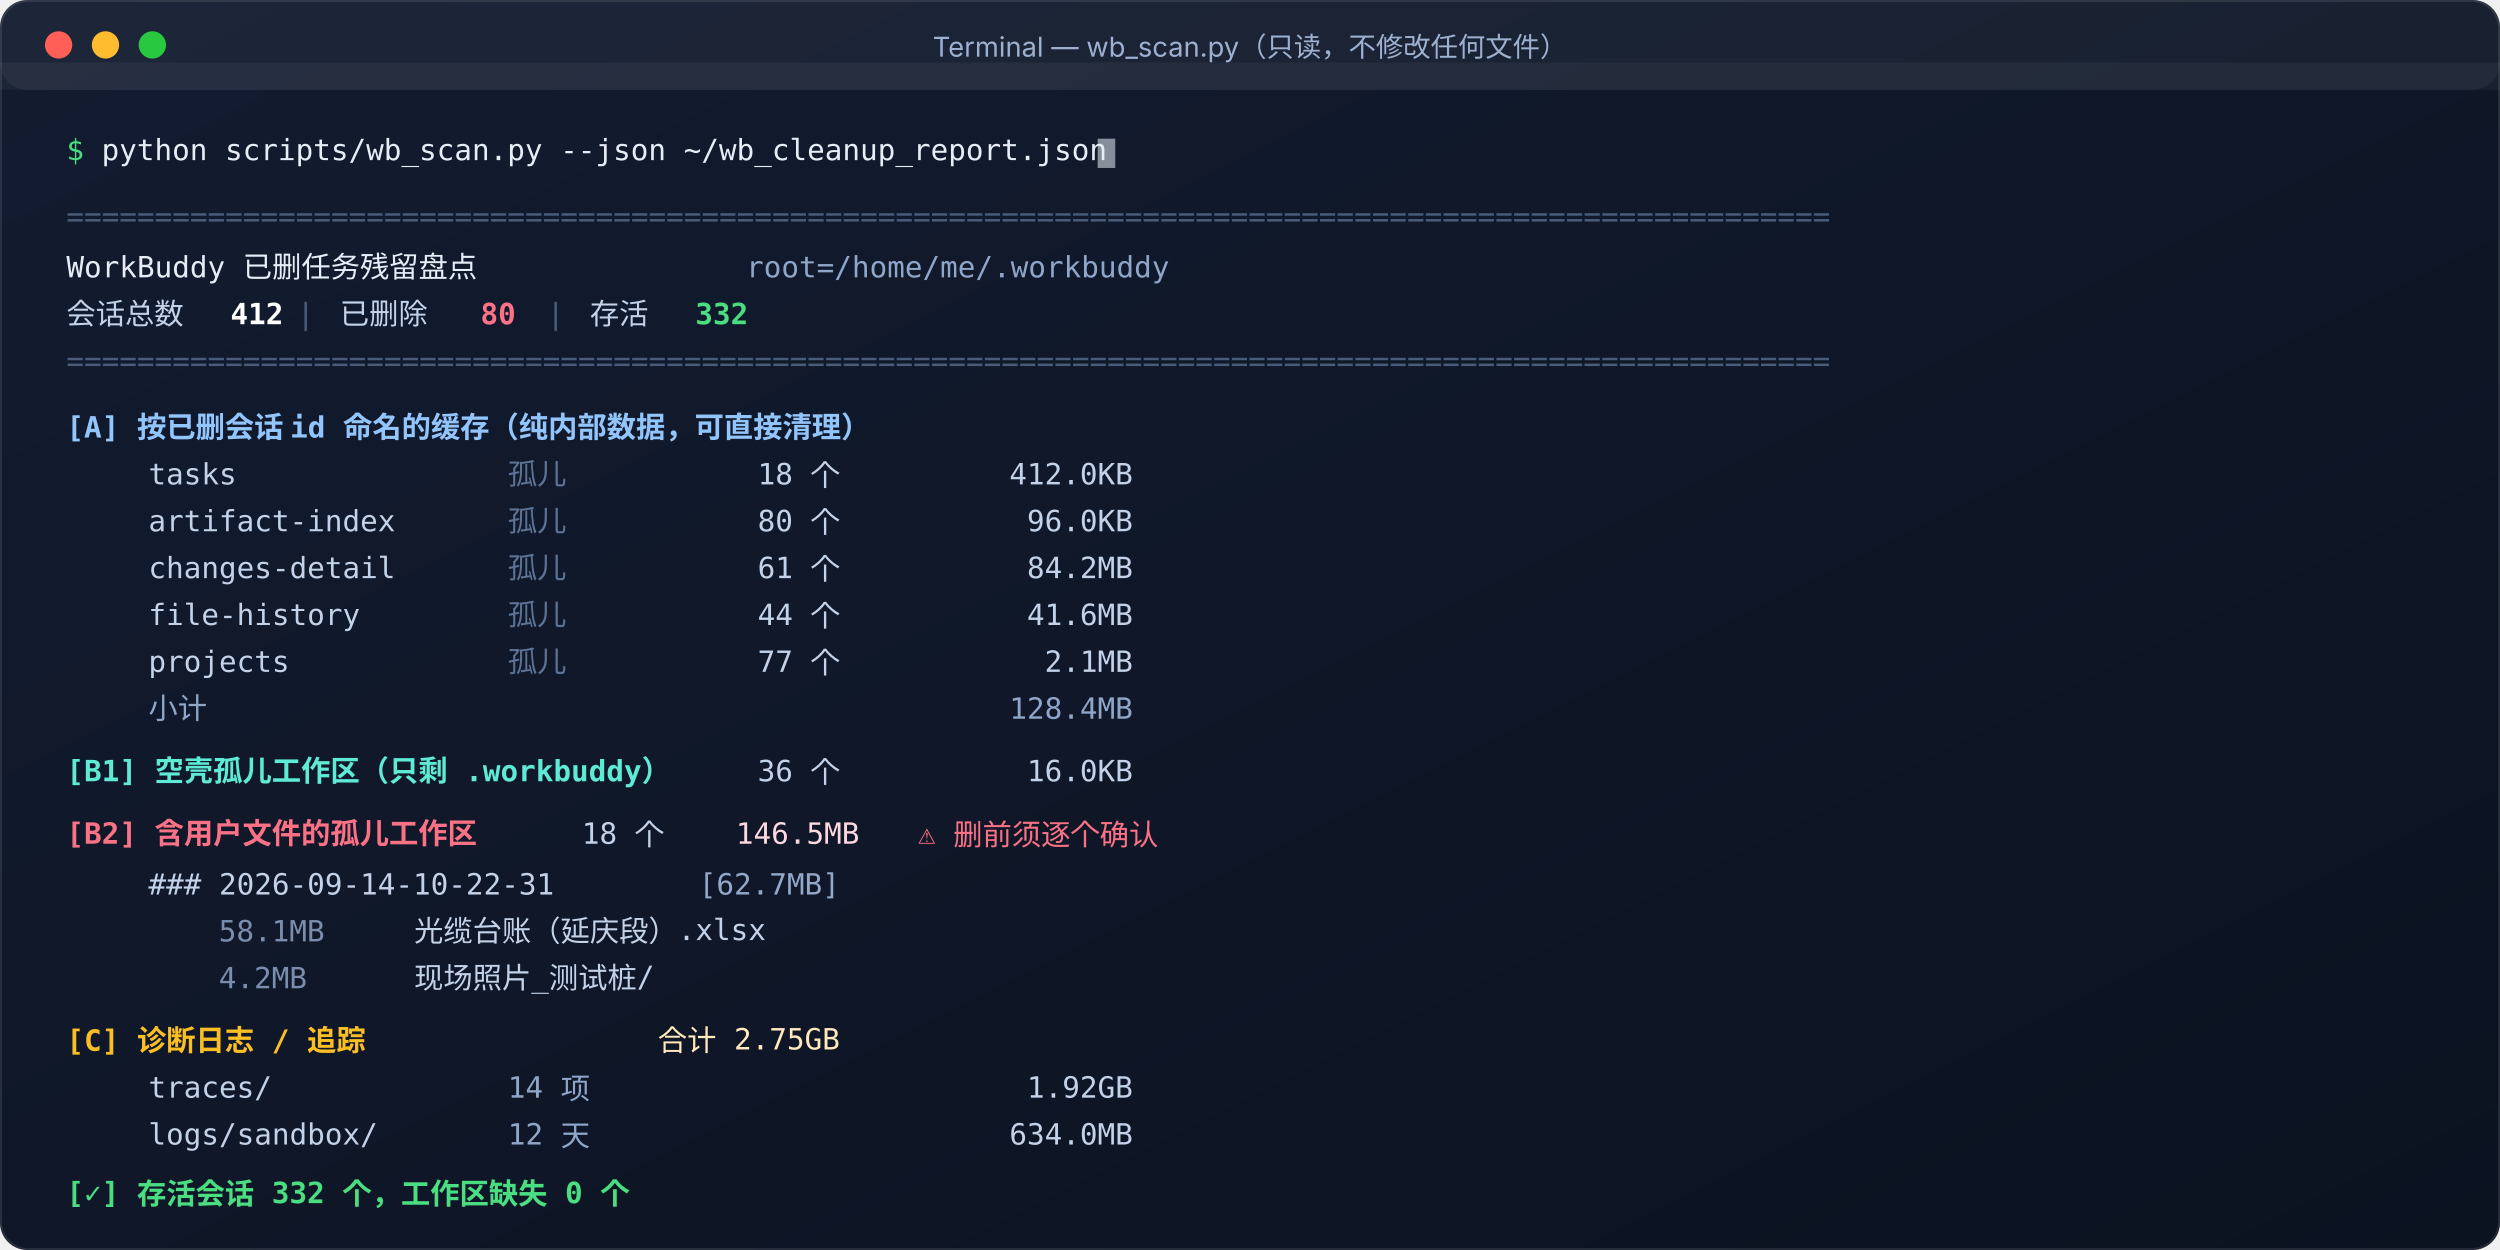
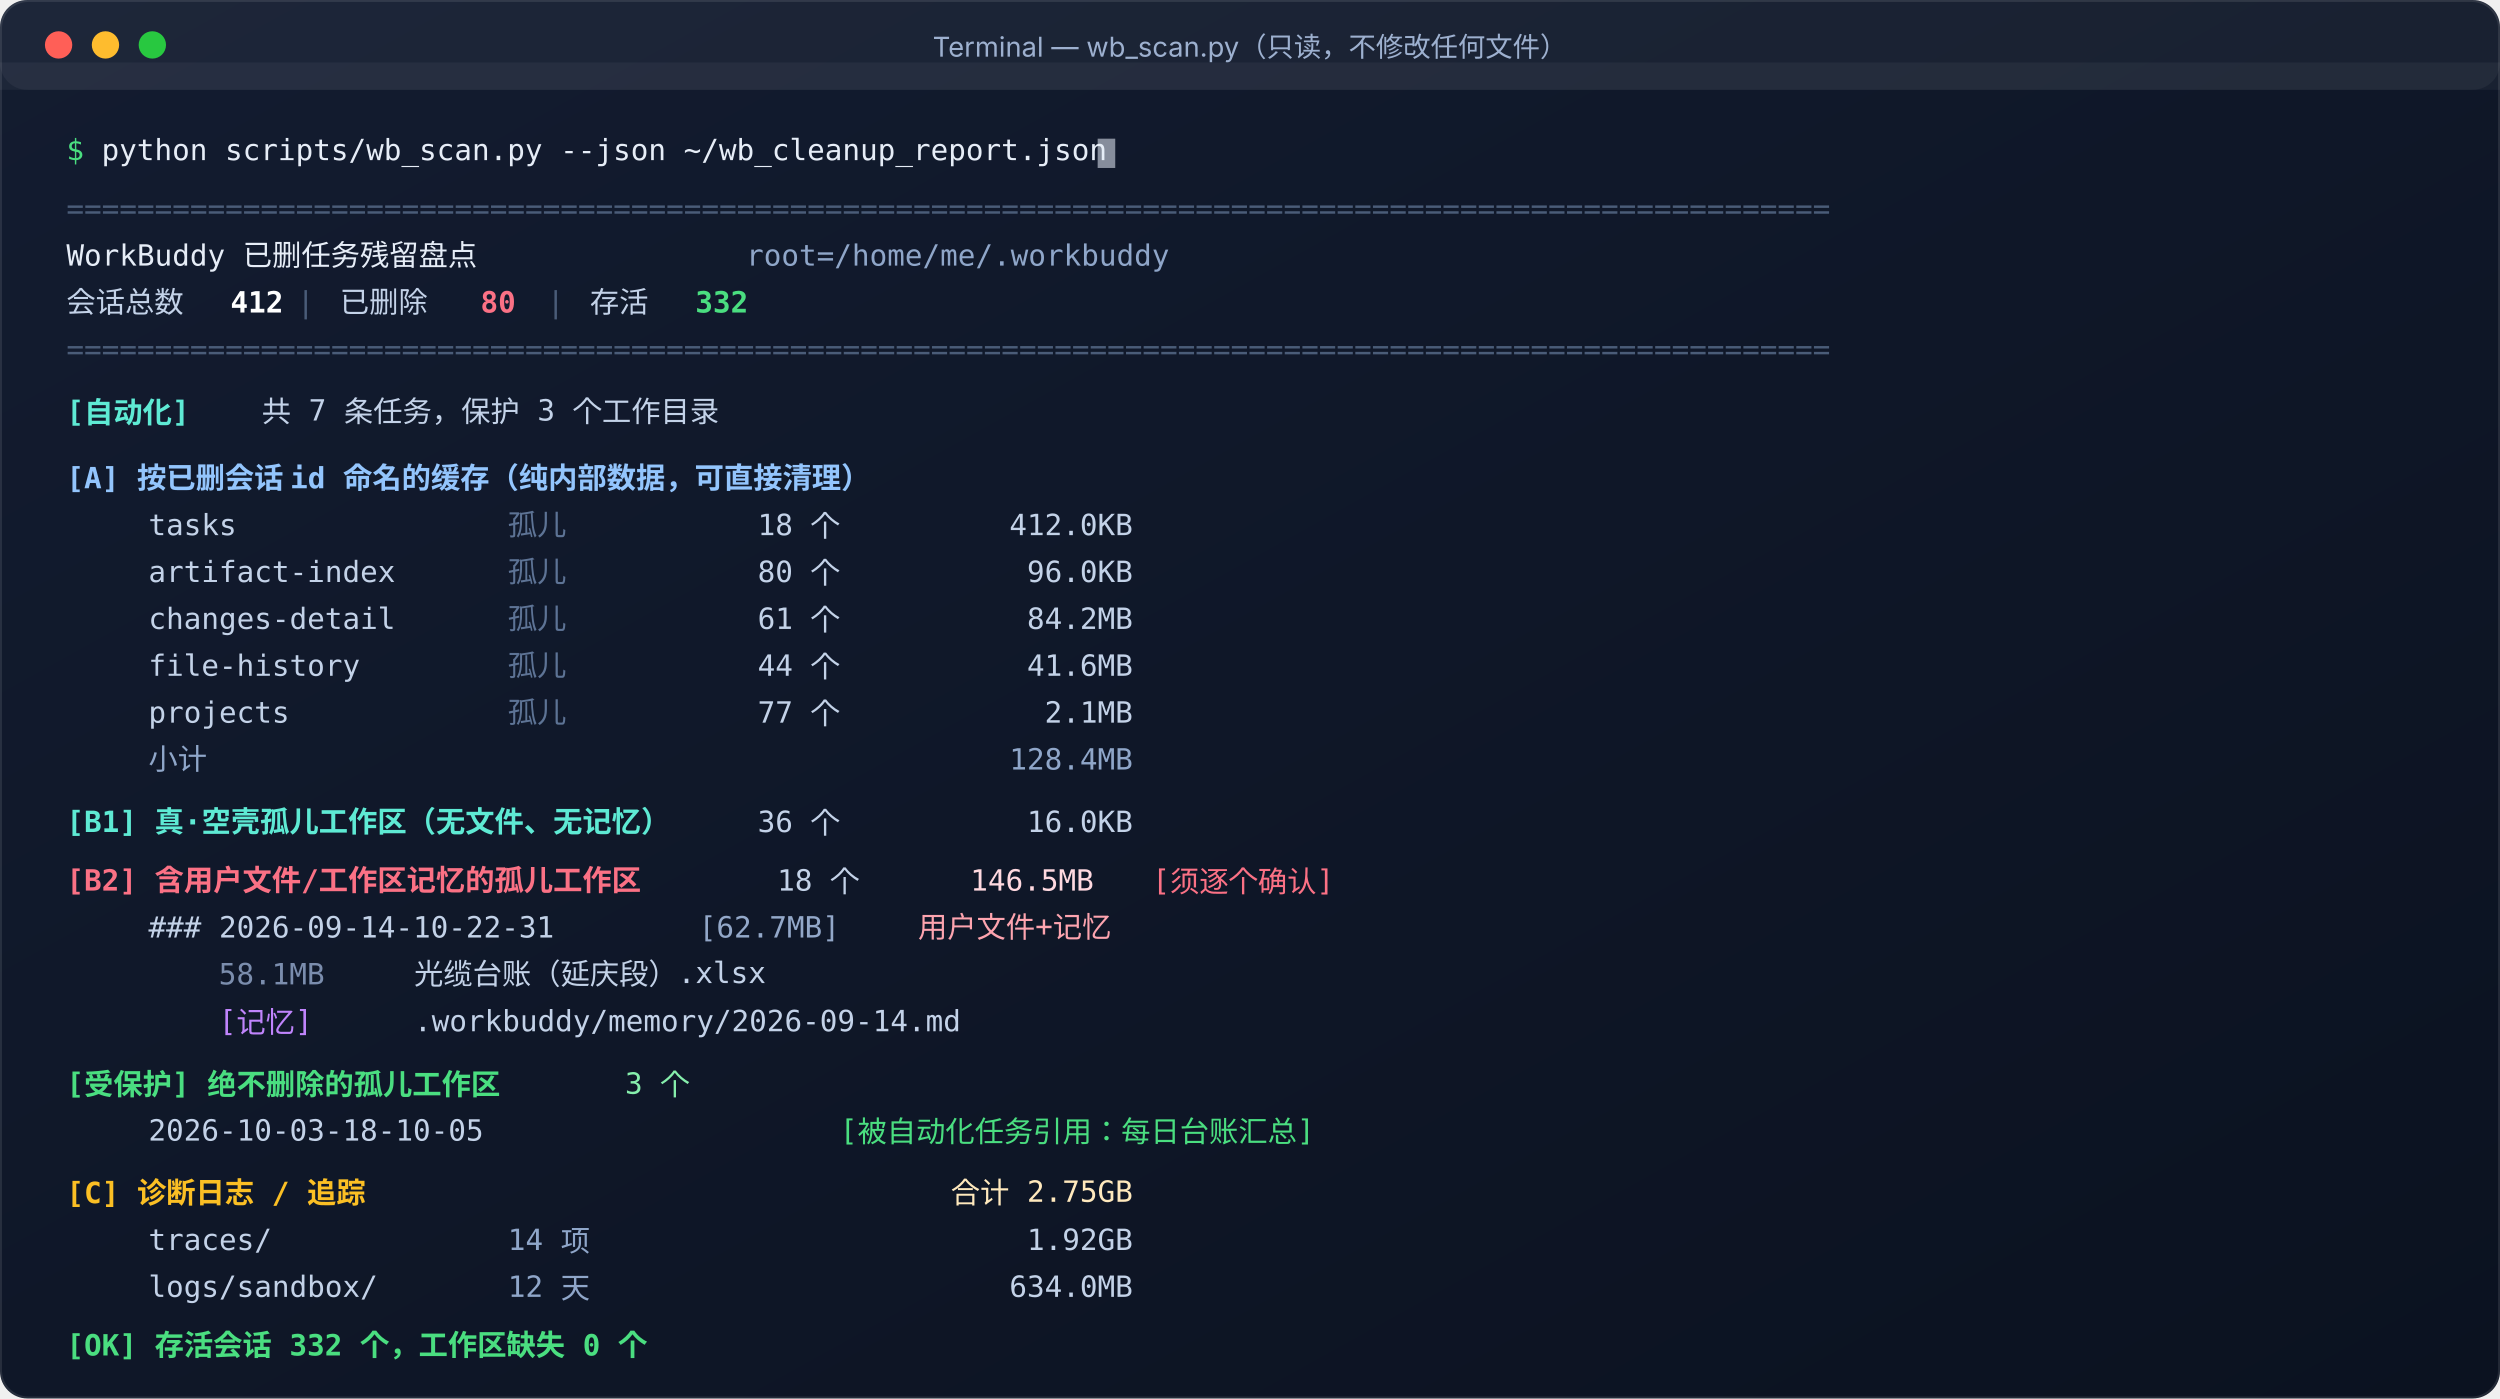
- <svg xmlns="http://www.w3.org/2000/svg" viewBox="0 0 1280 640" width="100%" role="img" aria-label="终端演示：wb_scan.py 只读盘点输出示例">
+ <svg xmlns="http://www.w3.org/2000/svg" viewBox="0 0 1280 716" width="100%" role="img" aria-label="终端演示：wb_scan.py 只读盘点输出示例（v1.1）">
  <defs>
    <linearGradient id="winbg" x1="0%" y1="0%" x2="100%" y2="100%">
      <stop offset="0%" stop-color="#131c30" />
      <stop offset="100%" stop-color="#0b1220" />
    </linearGradient>
  </defs>
-   <rect width="1280" height="640" rx="14" fill="url(#winbg)" />
-   <rect x="0.5" y="0.5" width="1279" height="639" rx="14" fill="none" stroke="#ffffff" stroke-opacity="0.10" />
+   <rect width="1280" height="716" rx="14" fill="url(#winbg)" />
+   <rect x="0.5" y="0.5" width="1279" height="715" rx="14" fill="none" stroke="#ffffff" stroke-opacity="0.10" />
  <rect x="0" y="0" width="1280" height="46" rx="14" fill="#ffffff" opacity="0.045" />
  <rect x="0" y="32" width="1280" height="14" fill="#ffffff" opacity="0.045" />
  <circle cx="30" cy="23" r="7" fill="#ff5f57" />
  <circle cx="54" cy="23" r="7" fill="#febc2e" />
  <circle cx="78" cy="23" r="7" fill="#28c840" />
  <text x="640" y="29" text-anchor="middle" font-size="14" fill="#9db0cf" font-family="ui-sans-serif,-apple-system,'Segoe UI','Microsoft YaHei',sans-serif">
    Terminal — wb_scan.py（只读，不修改任何文件）
  </text>
  <g font-family="ui-monospace,SFMono-Regular,Menlo,Consolas,'DejaVu Sans Mono',monospace" font-size="15">
    <text x="34" y="82" fill="#4ade80">$</text>
    <text x="52" y="82" fill="#e6edf7">python scripts/wb_scan.py --json ~/wb_cleanup_report.json</text>
    <rect x="562" y="71" width="9" height="15" fill="#e6edf7" opacity="0.55" />
-     <text x="34" y="116" fill="#4a5c78">====================================================================================================</text>
-     <text x="34" y="142" fill="#e6edf7">WorkBuddy 已删任务残留盘点</text>
-     <text x="382" y="142" fill="#8fa6c9">root=/home/me/.workbuddy</text>
-     <text x="34" y="166" fill="#c3d2e8">会话总数</text>
-     <text x="118" y="166" fill="#ffffff" font-weight="700">412</text>
-     <text x="152" y="166" fill="#4a5c78">|</text>
-     <text x="174" y="166" fill="#c3d2e8">已删除</text>
-     <text x="246" y="166" fill="#fb7185" font-weight="700">80</text>
-     <text x="280" y="166" fill="#4a5c78">|</text>
-     <text x="302" y="166" fill="#c3d2e8">存活</text>
-     <text x="356" y="166" fill="#4ade80" font-weight="700">332</text>
-     <text x="34" y="190" fill="#4a5c78">====================================================================================================</text>
-     <text x="34" y="224" fill="#93c5fd" font-weight="700">[A] 按已删会话 id 命名的缓存（纯内部数据，可直接清理）</text>
-     <text x="76" y="248" fill="#c3d2e8">tasks</text>
-     <text x="260" y="248" fill="#5d7395">孤儿</text>
-     <text x="430" y="248" fill="#c3d2e8" text-anchor="end">18 个</text>
-     <text x="580" y="248" fill="#c3d2e8" text-anchor="end">412.0KB</text>
-     <text x="76" y="272" fill="#c3d2e8">artifact-index</text>
-     <text x="260" y="272" fill="#5d7395">孤儿</text>
-     <text x="430" y="272" fill="#c3d2e8" text-anchor="end">80 个</text>
-     <text x="580" y="272" fill="#c3d2e8" text-anchor="end">96.0KB</text>
-     <text x="76" y="296" fill="#c3d2e8">changes-detail</text>
-     <text x="260" y="296" fill="#5d7395">孤儿</text>
-     <text x="430" y="296" fill="#c3d2e8" text-anchor="end">61 个</text>
-     <text x="580" y="296" fill="#c3d2e8" text-anchor="end">84.2MB</text>
-     <text x="76" y="320" fill="#c3d2e8">file-history</text>
-     <text x="260" y="320" fill="#5d7395">孤儿</text>
-     <text x="430" y="320" fill="#c3d2e8" text-anchor="end">44 个</text>
-     <text x="580" y="320" fill="#c3d2e8" text-anchor="end">41.6MB</text>
-     <text x="76" y="344" fill="#c3d2e8">projects</text>
-     <text x="260" y="344" fill="#5d7395">孤儿</text>
-     <text x="430" y="344" fill="#c3d2e8" text-anchor="end">77 个</text>
-     <text x="580" y="344" fill="#c3d2e8" text-anchor="end">2.1MB</text>
-     <text x="76" y="368" fill="#8fa6c9">小计</text>
-     <text x="580" y="368" fill="#8fa6c9" text-anchor="end">128.4MB</text>
-     <text x="34" y="400" fill="#5eead4" font-weight="700">[B1] 空壳孤儿工作区（只剩 .workbuddy）</text>
-     <text x="430" y="400" fill="#c3d2e8" text-anchor="end">36 个</text>
-     <text x="580" y="400" fill="#c3d2e8" text-anchor="end">16.0KB</text>
-     <text x="34" y="432" fill="#fb7185" font-weight="700">[B2] 含用户文件的孤儿工作区</text>
-     <text x="340" y="432" fill="#c3d2e8" text-anchor="end">18 个</text>
-     <text x="440" y="432" fill="#ffd9e0" text-anchor="end">146.5MB</text>
-     <text x="470" y="432" fill="#fb7185">⚠ 删前须逐个确认</text>
-     <text x="76" y="458" fill="#c3d2e8">### 2026-09-14-10-22-31</text>
-     <text x="430" y="458" fill="#93a8c9" text-anchor="end">[62.7MB]</text>
-     <text x="112" y="482" fill="#7b8dad">58.1MB</text>
-     <text x="212" y="482" fill="#c3d2e8">光缆台账（延庆段）.xlsx</text>
-     <text x="112" y="506" fill="#7b8dad">4.2MB</text>
-     <text x="212" y="506" fill="#c3d2e8">现场照片_测试桩/</text>
-     <text x="34" y="538" fill="#fbbf24" font-weight="700">[C] 诊断日志 / 追踪</text>
-     <text x="430" y="538" fill="#ffe9bd" text-anchor="end">合计 2.75GB</text>
-     <text x="76" y="562" fill="#c3d2e8">traces/</text>
-     <text x="260" y="562" fill="#8fa6c9">14 项</text>
-     <text x="580" y="562" fill="#c3d2e8" text-anchor="end">1.92GB</text>
-     <text x="76" y="586" fill="#c3d2e8">logs/sandbox/</text>
-     <text x="260" y="586" fill="#8fa6c9">12 天</text>
-     <text x="580" y="586" fill="#c3d2e8" text-anchor="end">634.0MB</text>
-     <text x="34" y="616" fill="#4ade80" font-weight="700">[✓] 存活会话 332 个，工作区缺失 0 个</text>
+     <text x="34" y="112" fill="#4a5c78">====================================================================================================</text>
+     <text x="34" y="136" fill="#e6edf7">WorkBuddy 已删任务残留盘点</text>
+     <text x="382" y="136" fill="#8fa6c9">root=/home/me/.workbuddy</text>
+     <text x="34" y="160" fill="#c3d2e8">会话总数</text>
+     <text x="118" y="160" fill="#ffffff" font-weight="700">412</text>
+     <text x="152" y="160" fill="#4a5c78">|</text>
+     <text x="174" y="160" fill="#c3d2e8">已删除</text>
+     <text x="246" y="160" fill="#fb7185" font-weight="700">80</text>
+     <text x="280" y="160" fill="#4a5c78">|</text>
+     <text x="302" y="160" fill="#c3d2e8">存活</text>
+     <text x="356" y="160" fill="#4ade80" font-weight="700">332</text>
+     <text x="34" y="184" fill="#4a5c78">====================================================================================================</text>
+     <text x="34" y="216" fill="#5eead4" font-weight="700">[自动化]</text>
+     <text x="134" y="216" fill="#c3d2e8">共 7 条任务，保护 3 个工作目录</text>
+     <text x="34" y="250" fill="#93c5fd" font-weight="700">[A] 按已删会话 id 命名的缓存（纯内部数据，可直接清理）</text>
+     <text x="76" y="274" fill="#c3d2e8">tasks</text>
+     <text x="260" y="274" fill="#5d7395">孤儿</text>
+     <text x="430" y="274" fill="#c3d2e8" text-anchor="end">18 个</text>
+     <text x="580" y="274" fill="#c3d2e8" text-anchor="end">412.0KB</text>
+     <text x="76" y="298" fill="#c3d2e8">artifact-index</text>
+     <text x="260" y="298" fill="#5d7395">孤儿</text>
+     <text x="430" y="298" fill="#c3d2e8" text-anchor="end">80 个</text>
+     <text x="580" y="298" fill="#c3d2e8" text-anchor="end">96.0KB</text>
+     <text x="76" y="322" fill="#c3d2e8">changes-detail</text>
+     <text x="260" y="322" fill="#5d7395">孤儿</text>
+     <text x="430" y="322" fill="#c3d2e8" text-anchor="end">61 个</text>
+     <text x="580" y="322" fill="#c3d2e8" text-anchor="end">84.2MB</text>
+     <text x="76" y="346" fill="#c3d2e8">file-history</text>
+     <text x="260" y="346" fill="#5d7395">孤儿</text>
+     <text x="430" y="346" fill="#c3d2e8" text-anchor="end">44 个</text>
+     <text x="580" y="346" fill="#c3d2e8" text-anchor="end">41.6MB</text>
+     <text x="76" y="370" fill="#c3d2e8">projects</text>
+     <text x="260" y="370" fill="#5d7395">孤儿</text>
+     <text x="430" y="370" fill="#c3d2e8" text-anchor="end">77 个</text>
+     <text x="580" y="370" fill="#c3d2e8" text-anchor="end">2.1MB</text>
+     <text x="76" y="394" fill="#8fa6c9">小计</text>
+     <text x="580" y="394" fill="#8fa6c9" text-anchor="end">128.4MB</text>
+     <text x="34" y="426" fill="#5eead4" font-weight="700">[B1] 真·空壳孤儿工作区（无文件、无记忆）</text>
+     <text x="430" y="426" fill="#c3d2e8" text-anchor="end">36 个</text>
+     <text x="580" y="426" fill="#c3d2e8" text-anchor="end">16.0KB</text>
+     <text x="34" y="456" fill="#fb7185" font-weight="700">[B2] 含用户文件/工作区记忆的孤儿工作区</text>
+     <text x="440" y="456" fill="#c3d2e8" text-anchor="end">18 个</text>
+     <text x="560" y="456" fill="#ffd9e0" text-anchor="end">146.5MB</text>
+     <text x="590" y="456" fill="#fb7185">[须逐个确认]</text>
+     <text x="76" y="480" fill="#c3d2e8">### 2026-09-14-10-22-31</text>
+     <text x="430" y="480" fill="#93a8c9" text-anchor="end">[62.7MB]</text>
+     <text x="470" y="480" fill="#fda4af">用户文件+记忆</text>
+     <text x="112" y="504" fill="#7b8dad">58.1MB</text>
+     <text x="212" y="504" fill="#c3d2e8">光缆台账（延庆段）.xlsx</text>
+     <text x="112" y="528" fill="#c084fc">[记忆]</text>
+     <text x="212" y="528" fill="#c3d2e8">.workbuddy/memory/2026-09-14.md</text>
+     <text x="34" y="560" fill="#4ade80" font-weight="700">[受保护] 绝不删除的孤儿工作区</text>
+     <text x="320" y="560" fill="#86efac">3 个</text>
+     <text x="76" y="584" fill="#c3d2e8">2026-10-03-18-10-05</text>
+     <text x="430" y="584" fill="#4ade80">[被自动化任务引用：每日台账汇总]</text>
+     <text x="34" y="616" fill="#fbbf24" font-weight="700">[C] 诊断日志 / 追踪</text>
+     <text x="580" y="616" fill="#ffe9bd" text-anchor="end">合计 2.75GB</text>
+     <text x="76" y="640" fill="#c3d2e8">traces/</text>
+     <text x="260" y="640" fill="#8fa6c9">14 项</text>
+     <text x="580" y="640" fill="#c3d2e8" text-anchor="end">1.92GB</text>
+     <text x="76" y="664" fill="#c3d2e8">logs/sandbox/</text>
+     <text x="260" y="664" fill="#8fa6c9">12 天</text>
+     <text x="580" y="664" fill="#c3d2e8" text-anchor="end">634.0MB</text>
+     <text x="34" y="694" fill="#4ade80" font-weight="700">[OK] 存活会话 332 个，工作区缺失 0 个</text>
  </g>
</svg>
